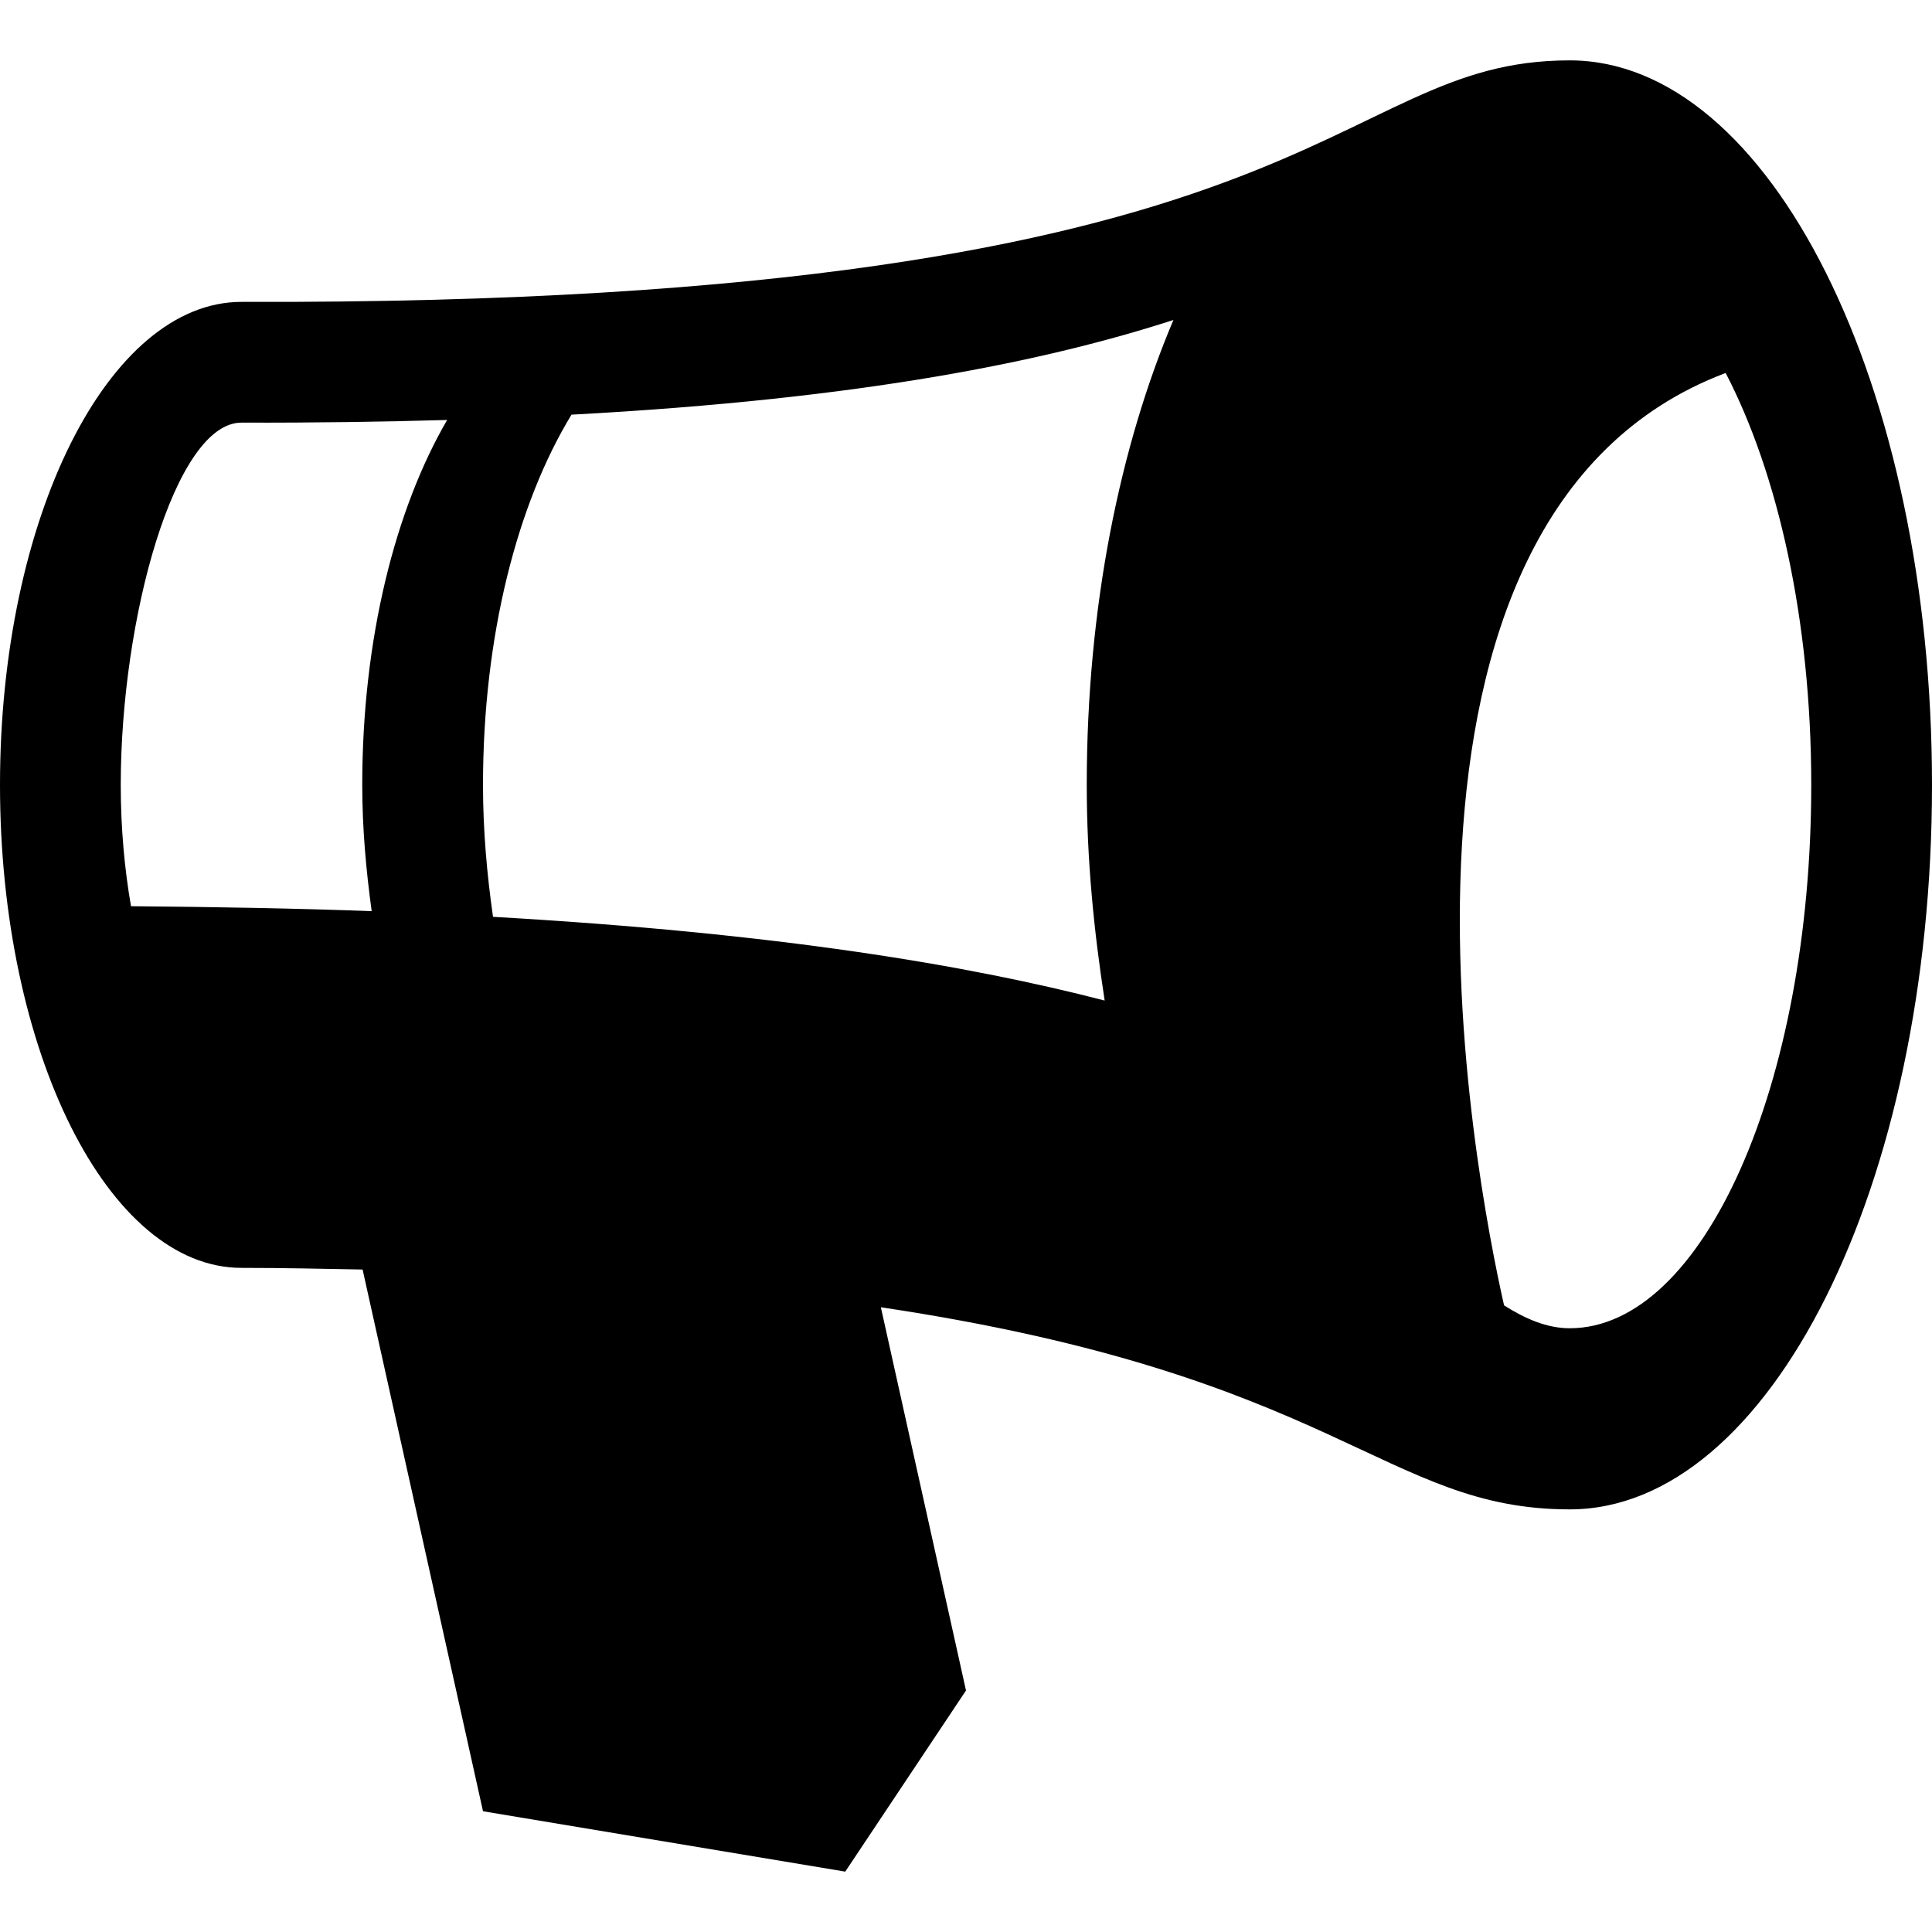
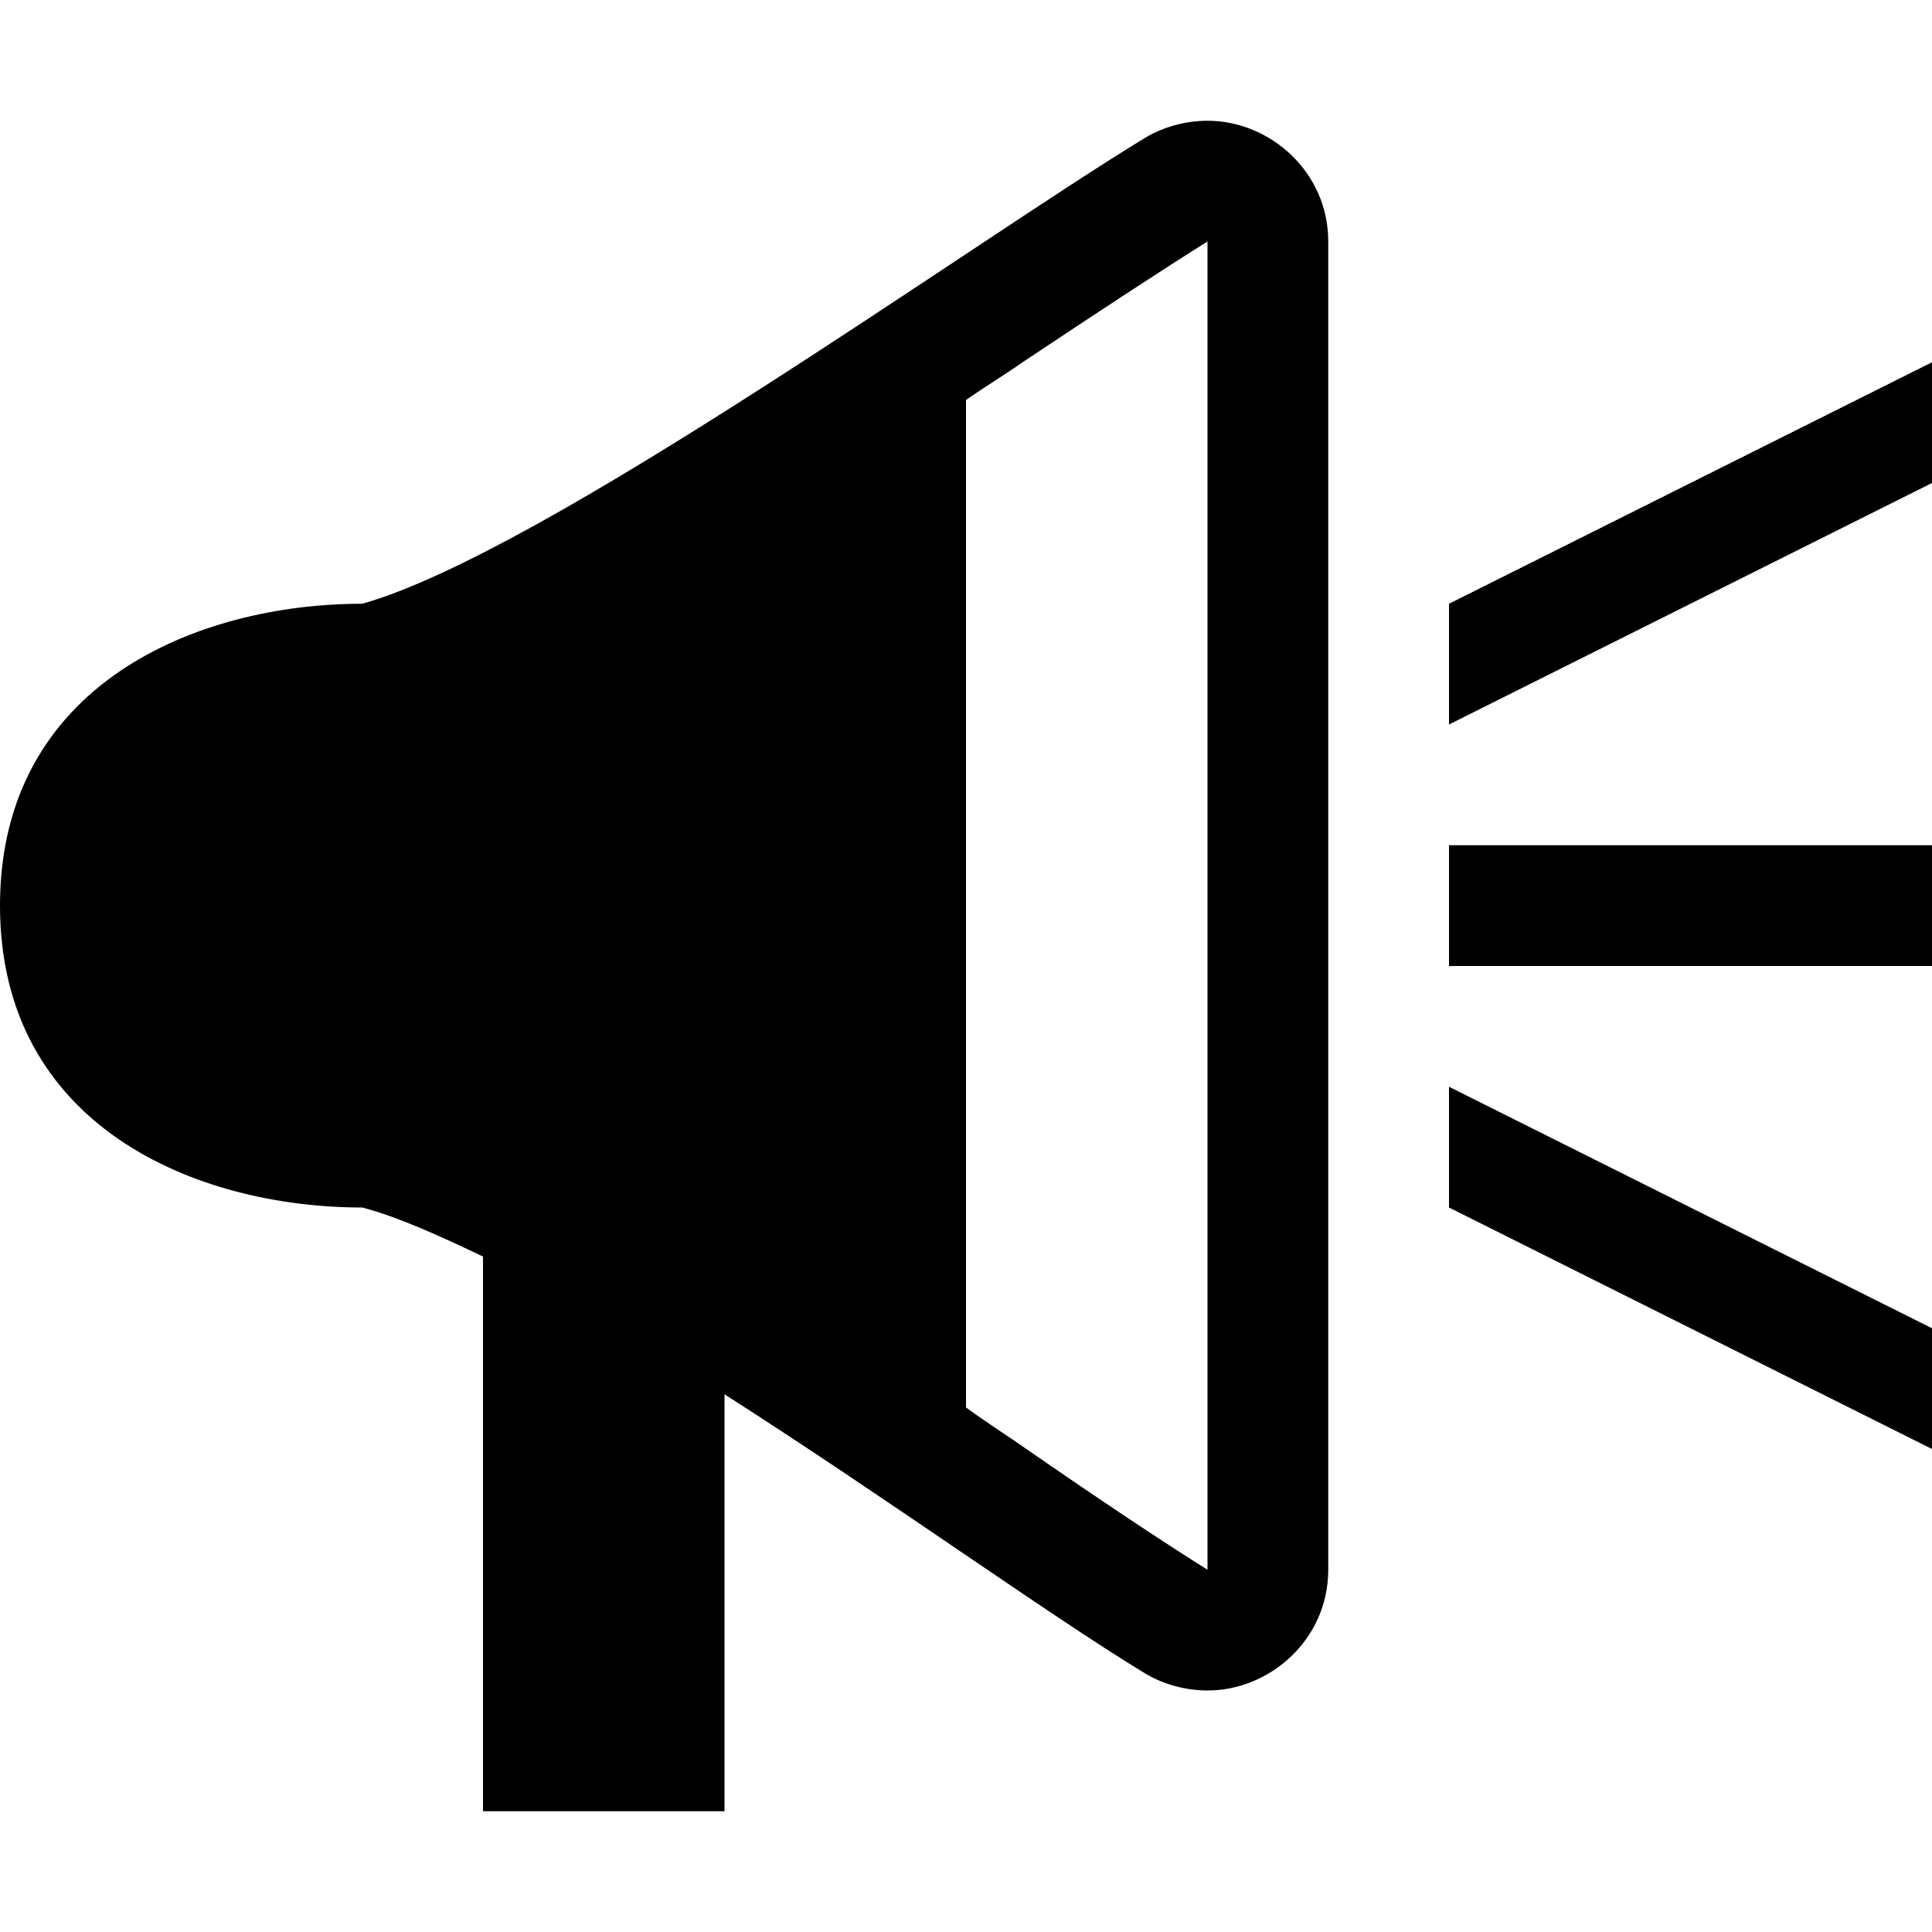
<svg xmlns="http://www.w3.org/2000/svg" height="1024" width="1024">
-   <path d="M832 32c-130 0-124 130-704 128C57.344 160 0 274.625 0 416s57.344 256 128 256c22.781 0 43.188 0.5 64.188 0.875L256 960l192 32 64-96-45.125-203.125C709.375 729.125 733.75 800 832 800c106 0 192-172 192-384C1024 203.969 938 32 832 32zM197 482.938c-39.188-1.469-82.188-2.25-127.562-2.625C66 460.594 64 438.906 64 416c0-88.375 28.688-192 64-192 39.031 0.125 75-0.438 109-1.406C209.656 269.562 192 338.312 192 416 192 439.312 194.062 461.438 197 482.938zM261.312 485.938C258.125 463.688 256 440.375 256 416c0-79.5 18.438-149.5 46.906-196.219 155.156-8.312 251.906-28.469 319.031-50.188C593.625 236.469 576 321.656 576 416c0 40 3.875 78 9.5 114.312C513.344 511.625 412.812 494.594 261.312 485.938zM832 704c-12.125 0-23.688-5.062-34.812-12.125-15.25-67.312-83.438-418.344 117.438-494.188C942.125 250.5 960 328.188 960 416 960 575 902.625 704 832 704z" />
+   <path d="M640 64c-11 0-23 3-33 9-92 56-319 220-415 247-88 0-192 43-192 160s104 160 192 160c19 5 41 15 64 26v294h128V739c86 55 172 117 223 148 10 6 22 9 33 9 33 0 64-27 64-64V128c0-37-31-64-64-64z m0 768c-24-15-57-37-96-64-10-7-21-14-32-22V212c10-7 20-13 30-20 39-26 74-49 98-64v704z m128-384h256v64H768v-64z m0 128l256 128v64L768 640v-64z m256-384v64L768 384v-64l256-128z" />
</svg>
